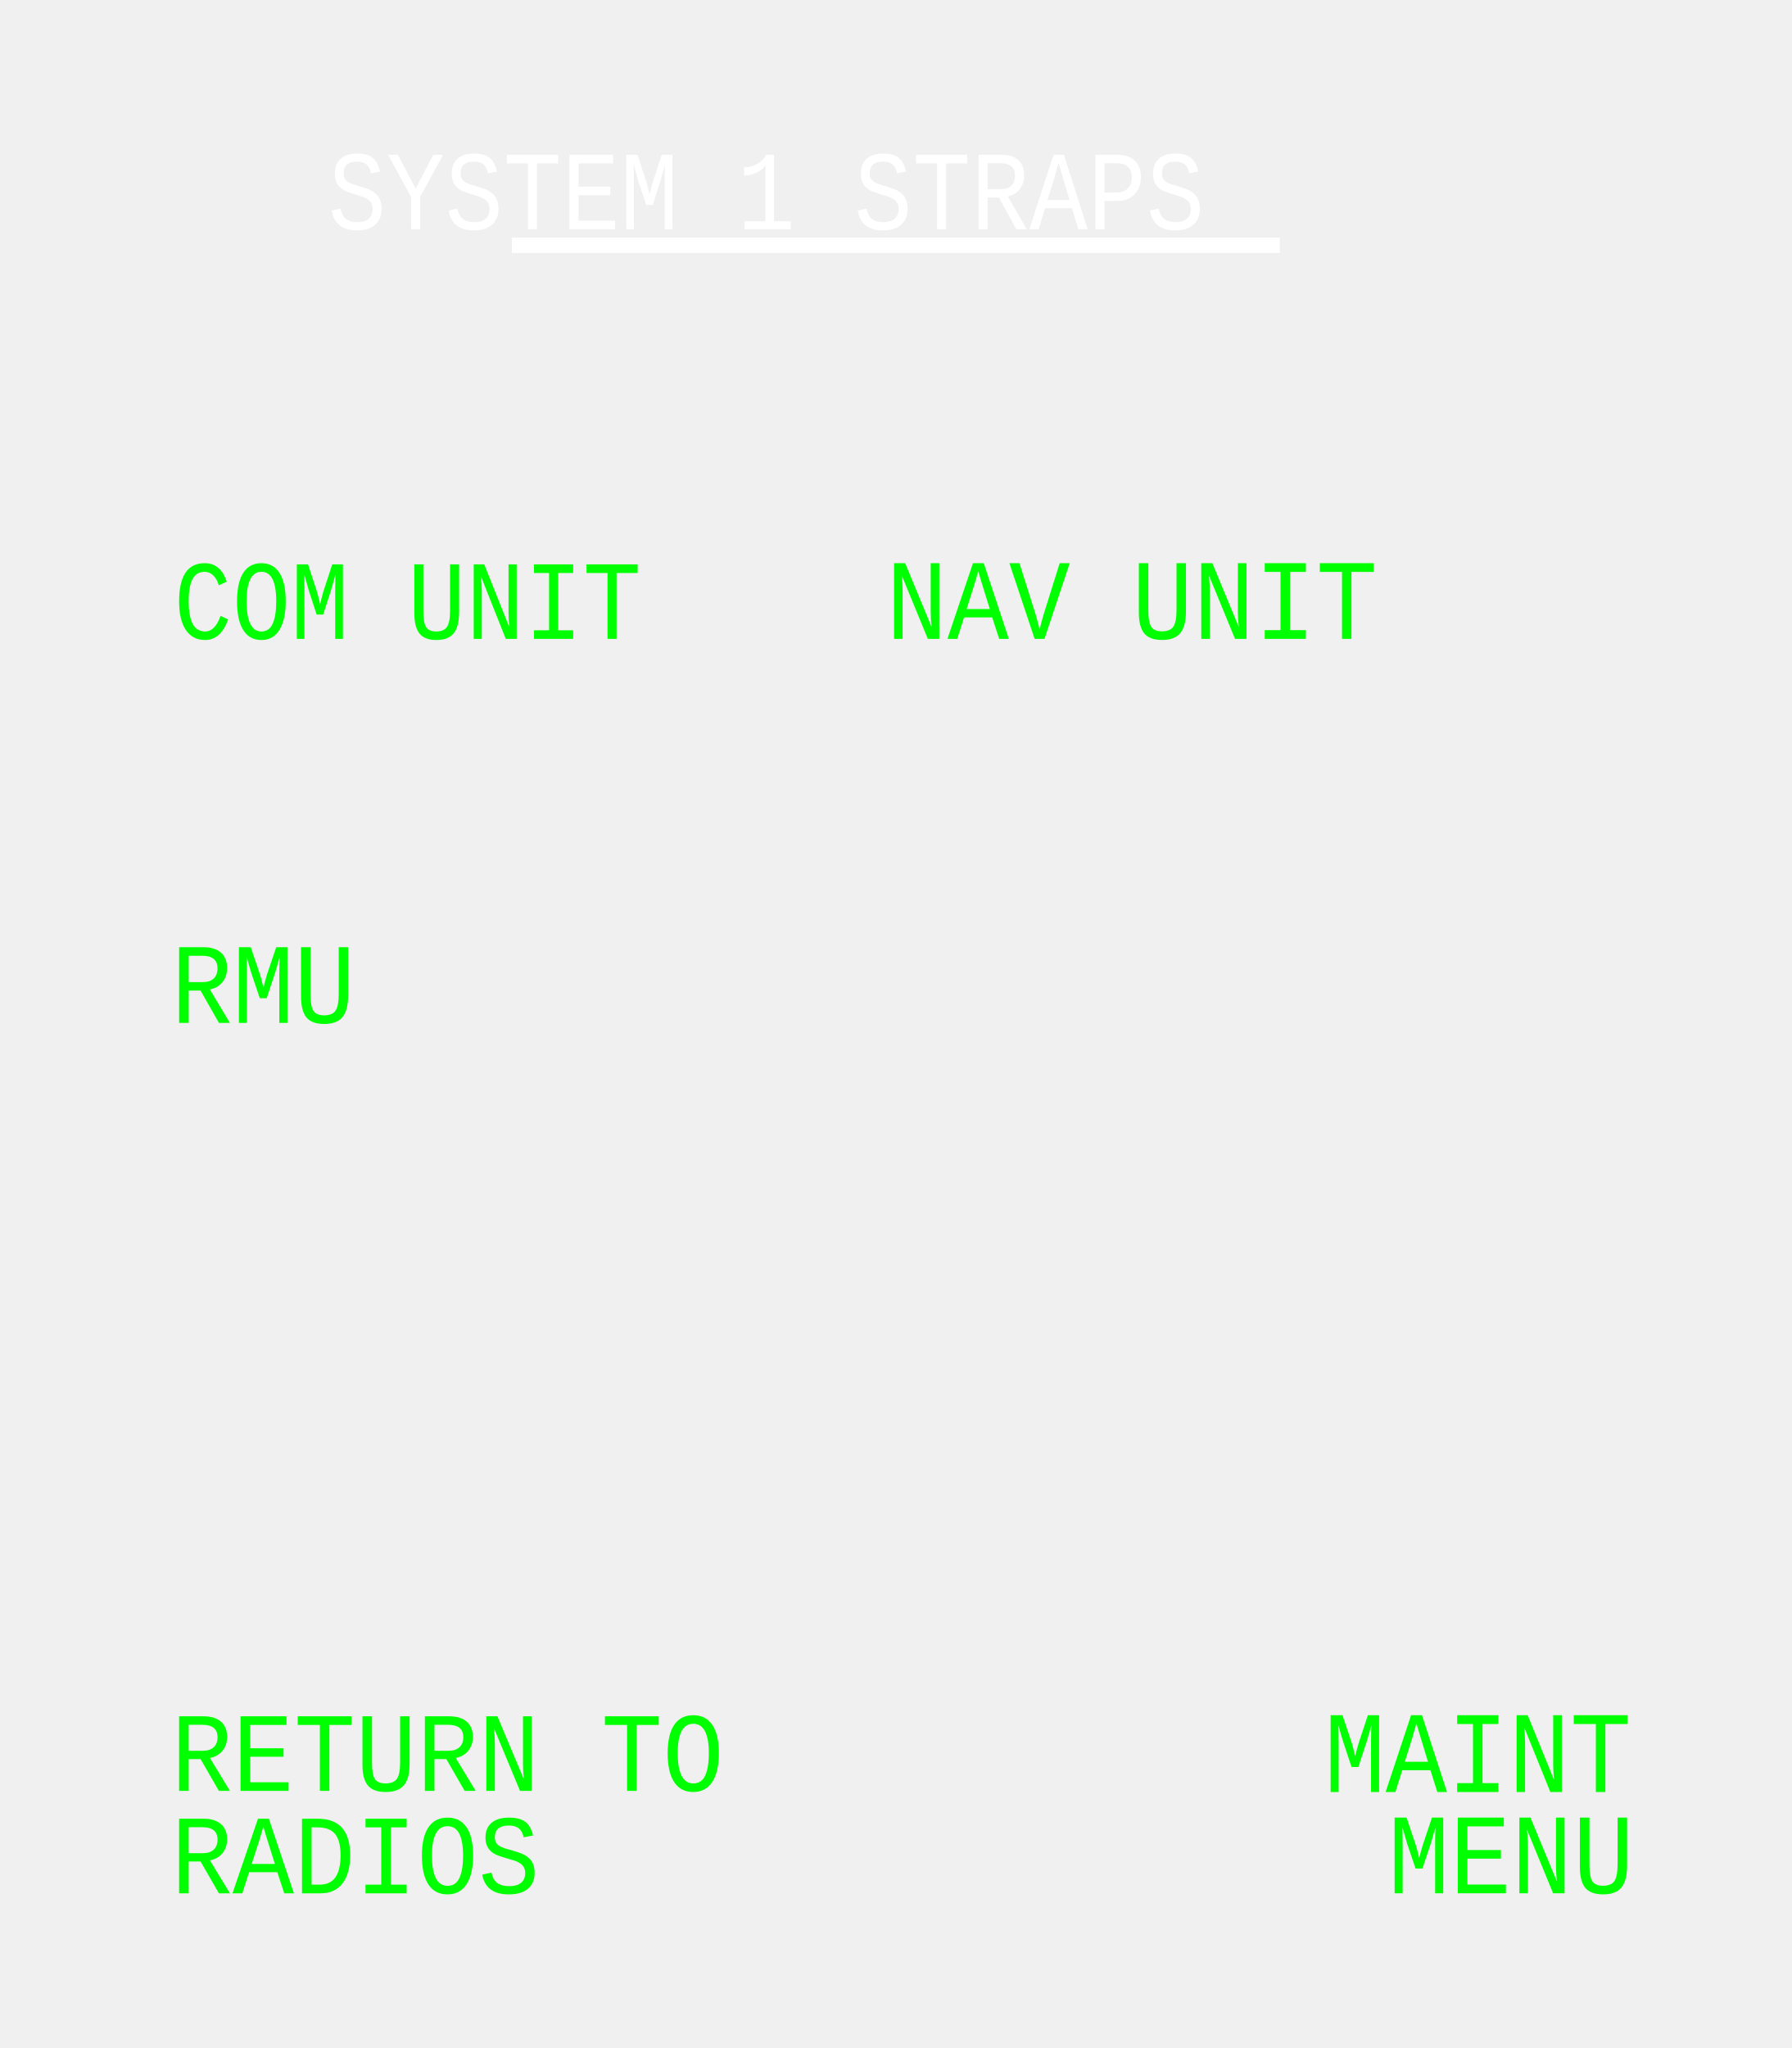
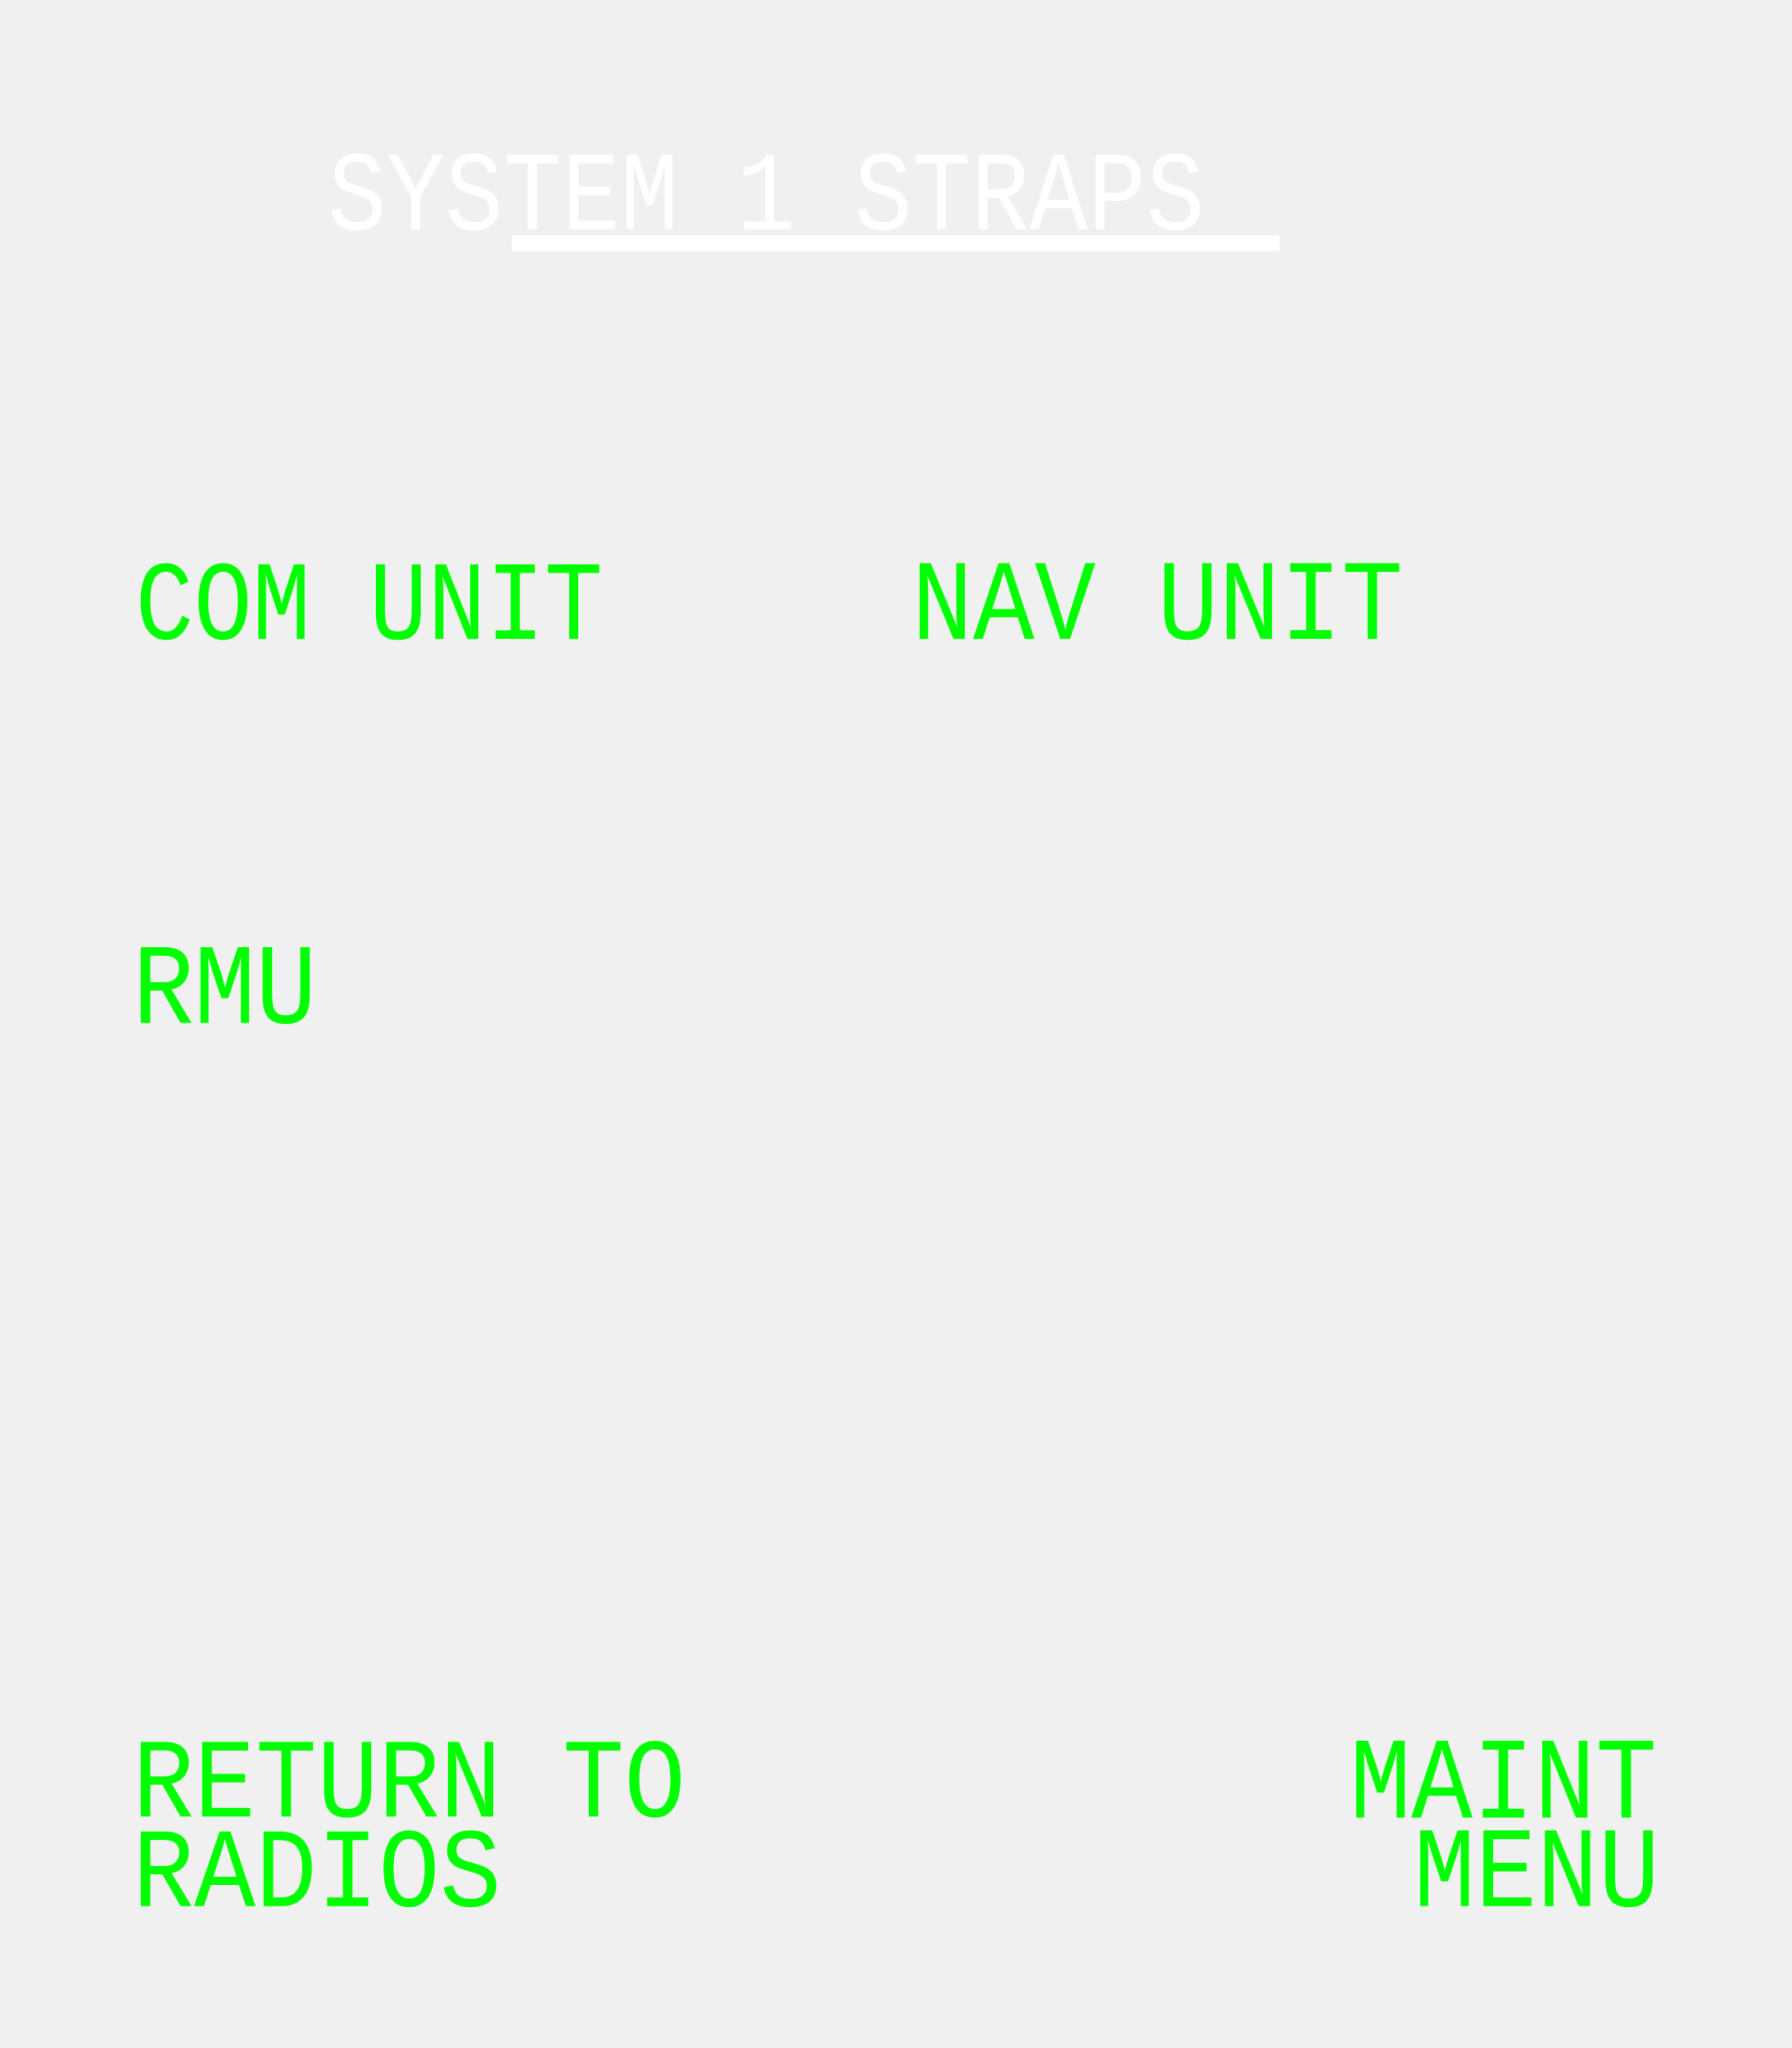
<svg xmlns="http://www.w3.org/2000/svg" width="350" height="400" viewBox="0 0 350 400" id="menu" version="1.1">
  <defs id="defsMenu" />
  <text id="title" style="font-style:normal;font-variant:normal;font-weight:normal;font-stretch:normal;font-size:30.085px;line-height:100%;font-family:'Liberation Mono';-inkscape-font-specification:'Liberation Mono, Normal';text-align:start;letter-spacing:0px;word-spacing:0px;writing-mode:lr-tb;text-anchor:start;fill:#ffffff;fill-opacity:1;stroke:none;stroke-width:1px;stroke-linecap:butt;stroke-linejoin:miter;stroke-opacity:1" xml:space="preserve" x="188.425" y="41.552" transform="scale(0.9278285,1.077785)">
    <tspan style="font-style:normal;font-variant:normal;font-weight:normal;font-stretch:normal;font-size:20.506px;line-height:125%;font-family:'Liberation Mono';-inkscape-font-specification:'Liberation Mono, Normal';text-align:center;writing-mode:lr-tb;text-anchor:middle;fill:#ffffff;fill-opacity:1;stroke:none;stroke-opacity:1" id="tspan4341-2-6-6" x="188.425" y="41.552">SYSTEM 1 STRAPS</tspan>
  </text>
-   <path id="line" d="m 100,47.9 150,0" style="fill:none;fill-opacity:1;fill-rule:evenodd;stroke:#ffffff;stroke-width:3;stroke-linecap:butt;stroke-linejoin:miter;stroke-miterlimit:4;stroke-dasharray:none;stroke-opacity:1" />
-   <text id="comm" y="115.778" x="36.591" style="font-style:normal;font-variant:normal;font-weight:normal;font-stretch:normal;font-size:30.085px;line-height:100%;font-family:'Liberation Mono';-inkscape-font-specification:'Liberation Mono, Normal';text-align:start;letter-spacing:0px;word-spacing:0px;writing-mode:lr-tb;text-anchor:start;fill:#00ff00;fill-opacity:1;stroke:none;stroke-width:1px;stroke-linecap:butt;stroke-linejoin:miter;stroke-opacity:1" xml:space="preserve" transform="scale(0.9278285,1.077785)">
-     <tspan style="font-style:normal;font-variant:normal;font-weight:normal;font-stretch:normal;font-size:20.506px;line-height:125%;font-family:'Liberation Mono';-inkscape-font-specification:'Liberation Mono, Normal';text-align:start;writing-mode:lr-tb;text-anchor:start;fill:#00ff00;fill-opacity:1;stroke:none;stroke-opacity:1" id="tspan4341-2-6-1" x="36.591" y="115.778">COM UNIT</tspan>
+   <path id="line" d="m 100,47.5 150,0" style="fill:none;fill-opacity:1;fill-rule:evenodd;stroke:#ffffff;stroke-width:3;stroke-linecap:butt;stroke-linejoin:miter;stroke-miterlimit:4;stroke-dasharray:none;stroke-opacity:1" />
+   <text id="comm" y="115.778" x="28.508" style="font-style:normal;font-variant:normal;font-weight:normal;font-stretch:normal;font-size:30.085px;line-height:100%;font-family:'Liberation Mono';-inkscape-font-specification:'Liberation Mono, Normal';text-align:start;letter-spacing:0px;word-spacing:0px;writing-mode:lr-tb;text-anchor:start;fill:#00ff00;fill-opacity:1;stroke:none;stroke-width:1px;stroke-linecap:butt;stroke-linejoin:miter;stroke-opacity:1" xml:space="preserve" transform="scale(0.9278285,1.077785)">
+     <tspan style="font-style:normal;font-variant:normal;font-weight:normal;font-stretch:normal;font-size:20.506px;line-height:125%;font-family:'Liberation Mono';-inkscape-font-specification:'Liberation Mono, Normal';text-align:start;writing-mode:lr-tb;text-anchor:start;fill:#00ff00;fill-opacity:1;stroke:none;stroke-opacity:1" id="tspan4341-2-6-1" x="28.508" y="115.778">COM UNIT</tspan>
  </text>
-   <text id="nav" y="117.802" x="338.274" style="font-style:normal;font-variant:normal;font-weight:normal;font-stretch:normal;font-size:29.567px;line-height:100%;font-family:'Liberation Mono';-inkscape-font-specification:'Liberation Mono, Normal';text-align:start;letter-spacing:0px;word-spacing:0px;writing-mode:lr-tb;text-anchor:start;fill:#00ff00;fill-opacity:1;stroke:none;stroke-width:1px;stroke-linecap:butt;stroke-linejoin:miter;stroke-opacity:1" xml:space="preserve" transform="scale(0.9440742,1.059239)">
-     <tspan style="font-style:normal;font-variant:normal;font-weight:normal;font-stretch:normal;font-size:21.185px;line-height:125%;font-family:'Liberation Mono';-inkscape-font-specification:'Liberation Mono, Normal';text-align:end;writing-mode:lr-tb;text-anchor:end;fill:#00ff00;fill-opacity:1;stroke:none;stroke-opacity:1" id="tspan4341-2-6-9" x="338.274" y="117.802">NAV UNIT</tspan>
+   <text id="nav" y="117.802" x="343.57" style="font-style:normal;font-variant:normal;font-weight:normal;font-stretch:normal;font-size:29.567px;line-height:100%;font-family:'Liberation Mono';-inkscape-font-specification:'Liberation Mono, Normal';text-align:start;letter-spacing:0px;word-spacing:0px;writing-mode:lr-tb;text-anchor:start;fill:#00ff00;fill-opacity:1;stroke:none;stroke-width:1px;stroke-linecap:butt;stroke-linejoin:miter;stroke-opacity:1" xml:space="preserve" transform="scale(0.9440742,1.059239)">
+     <tspan style="font-style:normal;font-variant:normal;font-weight:normal;font-stretch:normal;font-size:21.185px;line-height:125%;font-family:'Liberation Mono';-inkscape-font-specification:'Liberation Mono, Normal';text-align:end;writing-mode:lr-tb;text-anchor:end;fill:#00ff00;fill-opacity:1;stroke:none;stroke-opacity:1" id="tspan4341-2-6-9" x="343.57" y="117.802">NAV UNIT</tspan>
  </text>
-   <text id="navm" y="188.608" x="35.398" style="font-style:normal;font-variant:normal;font-weight:normal;font-stretch:normal;font-size:29.567px;line-height:100%;font-family:'Liberation Mono';-inkscape-font-specification:'Liberation Mono, Normal';text-align:start;letter-spacing:0px;word-spacing:0px;writing-mode:lr-tb;text-anchor:start;fill:#00ff00;fill-opacity:1;stroke:none;stroke-width:1px;stroke-linecap:butt;stroke-linejoin:miter;stroke-opacity:1" xml:space="preserve" transform="scale(0.9440742,1.059239)">
-     <tspan style="font-style:normal;font-variant:normal;font-weight:normal;font-stretch:normal;font-size:21.185px;line-height:125%;font-family:'Liberation Mono';-inkscape-font-specification:'Liberation Mono, Normal';text-align:start;writing-mode:lr-tb;text-anchor:start;fill:#00ff00;fill-opacity:1;stroke:none;stroke-opacity:1" id="tspan4341-2-6-1-6" x="35.398" y="188.608">RMU</tspan>
+   <text id="navm" y="188.608" x="27.453" style="font-style:normal;font-variant:normal;font-weight:normal;font-stretch:normal;font-size:29.567px;line-height:100%;font-family:'Liberation Mono';-inkscape-font-specification:'Liberation Mono, Normal';text-align:start;letter-spacing:0px;word-spacing:0px;writing-mode:lr-tb;text-anchor:start;fill:#00ff00;fill-opacity:1;stroke:none;stroke-width:1px;stroke-linecap:butt;stroke-linejoin:miter;stroke-opacity:1" xml:space="preserve" transform="scale(0.9440742,1.059239)">
+     <tspan style="font-style:normal;font-variant:normal;font-weight:normal;font-stretch:normal;font-size:21.185px;line-height:125%;font-family:'Liberation Mono';-inkscape-font-specification:'Liberation Mono, Normal';text-align:start;writing-mode:lr-tb;text-anchor:start;fill:#00ff00;fill-opacity:1;stroke:none;stroke-opacity:1" id="tspan4341-2-6-1-6" x="27.453" y="188.608">RMU</tspan>
  </text>
-   <text id="maint" y="328.003" x="340.074" style="font-style:normal;font-variant:normal;font-weight:normal;font-stretch:normal;font-size:29.785px;line-height:100%;font-family:'Liberation Mono';-inkscape-font-specification:'Liberation Mono, Normal';text-align:start;letter-spacing:0px;word-spacing:0px;writing-mode:lr-tb;text-anchor:start;fill:#00ff00;fill-opacity:1;stroke:none;stroke-width:1px;stroke-linecap:butt;stroke-linejoin:miter;stroke-opacity:1" xml:space="default" transform="scale(0.9371527,1.067062)">
-     <tspan style="font-style:normal;font-variant:normal;font-weight:normal;font-stretch:normal;font-size:21.341px;line-height:125%;font-family:'Liberation Mono';-inkscape-font-specification:'Liberation Mono, Normal';text-align:end;writing-mode:lr-tb;text-anchor:end;fill:#00ff00;fill-opacity:1;stroke:none;stroke-opacity:1" id="tspan4341-2-6-2" x="340.074" y="328.003">MAINT</tspan>
+   <text id="maint" y="332.689" x="345.409" style="font-style:normal;font-variant:normal;font-weight:normal;font-stretch:normal;font-size:29.785px;line-height:100%;font-family:'Liberation Mono';-inkscape-font-specification:'Liberation Mono, Normal';text-align:start;letter-spacing:0px;word-spacing:0px;writing-mode:lr-tb;text-anchor:start;fill:#00ff00;fill-opacity:1;stroke:none;stroke-width:1px;stroke-linecap:butt;stroke-linejoin:miter;stroke-opacity:1" xml:space="default" transform="scale(0.9371527,1.067062)">
+     <tspan style="font-style:normal;font-variant:normal;font-weight:normal;font-stretch:normal;font-size:21.341px;line-height:125%;font-family:'Liberation Mono';-inkscape-font-specification:'Liberation Mono, Normal';text-align:end;writing-mode:lr-tb;text-anchor:end;fill:#00ff00;fill-opacity:1;stroke:none;stroke-opacity:1" id="tspan4341-2-6-2" x="345.409" y="332.689">MAINT</tspan>
  </text>
-   <text xml:space="default" id="return" y="332.745" x="35.129" style="font-style:normal;font-variant:normal;font-weight:normal;font-stretch:normal;font-size:29.127px;line-height:100%;font-family:'Liberation Mono';-inkscape-font-specification:'Liberation Mono, Normal';text-align:start;letter-spacing:0px;word-spacing:0px;writing-mode:lr-tb;text-anchor:start;fill:#00ff00;fill-opacity:1;stroke:none;stroke-width:1px;stroke-linecap:butt;stroke-linejoin:miter;stroke-opacity:1" transform="scale(0.9512875,1.051207)">
-     <tspan id="tspan4437-75" style="font-style:normal;font-variant:normal;font-weight:normal;font-stretch:normal;font-size:21.024px;line-height:125%;font-family:'Liberation Mono';-inkscape-font-specification:'Liberation Mono, Normal';text-align:start;writing-mode:lr-tb;text-anchor:start;fill:#00ff00;fill-opacity:1;stroke:none;stroke-opacity:1" x="35.129" y="332.745">RETURN TO</tspan>
+   <text xml:space="default" id="return" y="337.502" x="27.245" style="font-style:normal;font-variant:normal;font-weight:normal;font-stretch:normal;font-size:29.127px;line-height:100%;font-family:'Liberation Mono';-inkscape-font-specification:'Liberation Mono, Normal';text-align:start;letter-spacing:0px;word-spacing:0px;writing-mode:lr-tb;text-anchor:start;fill:#00ff00;fill-opacity:1;stroke:none;stroke-width:1px;stroke-linecap:butt;stroke-linejoin:miter;stroke-opacity:1" transform="scale(0.9512875,1.051207)">
+     <tspan id="tspan4437-75" style="font-style:normal;font-variant:normal;font-weight:normal;font-stretch:normal;font-size:21.024px;line-height:125%;font-family:'Liberation Mono';-inkscape-font-specification:'Liberation Mono, Normal';text-align:start;writing-mode:lr-tb;text-anchor:start;fill:#00ff00;fill-opacity:1;stroke:none;stroke-opacity:1" x="27.245" y="337.502">RETURN TO</tspan>
  </text>
-   <text xml:space="default" id="radios" y="351.771" x="35.129" style="font-style:normal;font-variant:normal;font-weight:normal;font-stretch:normal;font-size:29.127px;line-height:100%;font-family:'Liberation Mono';-inkscape-font-specification:'Liberation Mono, Normal';text-align:start;letter-spacing:0px;word-spacing:0px;writing-mode:lr-tb;text-anchor:start;fill:#00ff00;fill-opacity:1;stroke:none;stroke-width:1px;stroke-linecap:butt;stroke-linejoin:miter;stroke-opacity:1" transform="scale(0.9512875,1.051207)">
-     <tspan id="tspan4437-7" style="font-style:normal;font-variant:normal;font-weight:normal;font-stretch:normal;font-size:21.024px;line-height:125%;font-family:'Liberation Mono';-inkscape-font-specification:'Liberation Mono, Normal';text-align:start;writing-mode:lr-tb;text-anchor:start;fill:#00ff00;fill-opacity:1;stroke:none;stroke-opacity:1" x="35.129" y="351.771">RADIOS</tspan>
+   <text xml:space="default" id="radios" y="354.149" x="27.245" style="font-style:normal;font-variant:normal;font-weight:normal;font-stretch:normal;font-size:29.127px;line-height:100%;font-family:'Liberation Mono';-inkscape-font-specification:'Liberation Mono, Normal';text-align:start;letter-spacing:0px;word-spacing:0px;writing-mode:lr-tb;text-anchor:start;fill:#00ff00;fill-opacity:1;stroke:none;stroke-width:1px;stroke-linecap:butt;stroke-linejoin:miter;stroke-opacity:1" transform="scale(0.9512875,1.051207)">
+     <tspan id="tspan4437-7" style="font-style:normal;font-variant:normal;font-weight:normal;font-stretch:normal;font-size:21.024px;line-height:125%;font-family:'Liberation Mono';-inkscape-font-specification:'Liberation Mono, Normal';text-align:start;writing-mode:lr-tb;text-anchor:start;fill:#00ff00;fill-opacity:1;stroke:none;stroke-opacity:1" x="27.245" y="354.149">RADIOS</tspan>
  </text>
-   <text id="maint-6" y="349.335" x="337.958" style="font-style:normal;font-variant:normal;font-weight:normal;font-stretch:normal;font-size:29.547px;line-height:100%;font-family:'Liberation Mono';-inkscape-font-specification:'Liberation Mono, Normal';text-align:start;letter-spacing:0px;word-spacing:0px;writing-mode:lr-tb;text-anchor:start;fill:#00ff00;fill-opacity:1;stroke:none;stroke-width:1px;stroke-linecap:butt;stroke-linejoin:miter;stroke-opacity:1" xml:space="default" transform="scale(0.9447074,1.058529)">
-     <tspan style="font-style:normal;font-variant:normal;font-weight:normal;font-stretch:normal;font-size:21.199px;line-height:125%;font-family:'Liberation Mono';-inkscape-font-specification:'Liberation Mono, Normal';text-align:end;writing-mode:lr-tb;text-anchor:end;fill:#00ff00;fill-opacity:1;stroke:none;stroke-opacity:1" id="tspan4341-2-6-2-2" x="337.958" y="349.335">MENU</tspan>
+   <text id="maint-6" y="351.696" x="343.251" style="font-style:normal;font-variant:normal;font-weight:normal;font-stretch:normal;font-size:29.547px;line-height:100%;font-family:'Liberation Mono';-inkscape-font-specification:'Liberation Mono, Normal';text-align:start;letter-spacing:0px;word-spacing:0px;writing-mode:lr-tb;text-anchor:start;fill:#00ff00;fill-opacity:1;stroke:none;stroke-width:1px;stroke-linecap:butt;stroke-linejoin:miter;stroke-opacity:1" xml:space="default" transform="scale(0.9447074,1.058529)">
+     <tspan style="font-style:normal;font-variant:normal;font-weight:normal;font-stretch:normal;font-size:21.199px;line-height:125%;font-family:'Liberation Mono';-inkscape-font-specification:'Liberation Mono, Normal';text-align:end;writing-mode:lr-tb;text-anchor:end;fill:#00ff00;fill-opacity:1;stroke:none;stroke-opacity:1" id="tspan4341-2-6-2-2" x="343.251" y="351.696">MENU</tspan>
  </text>
</svg>
